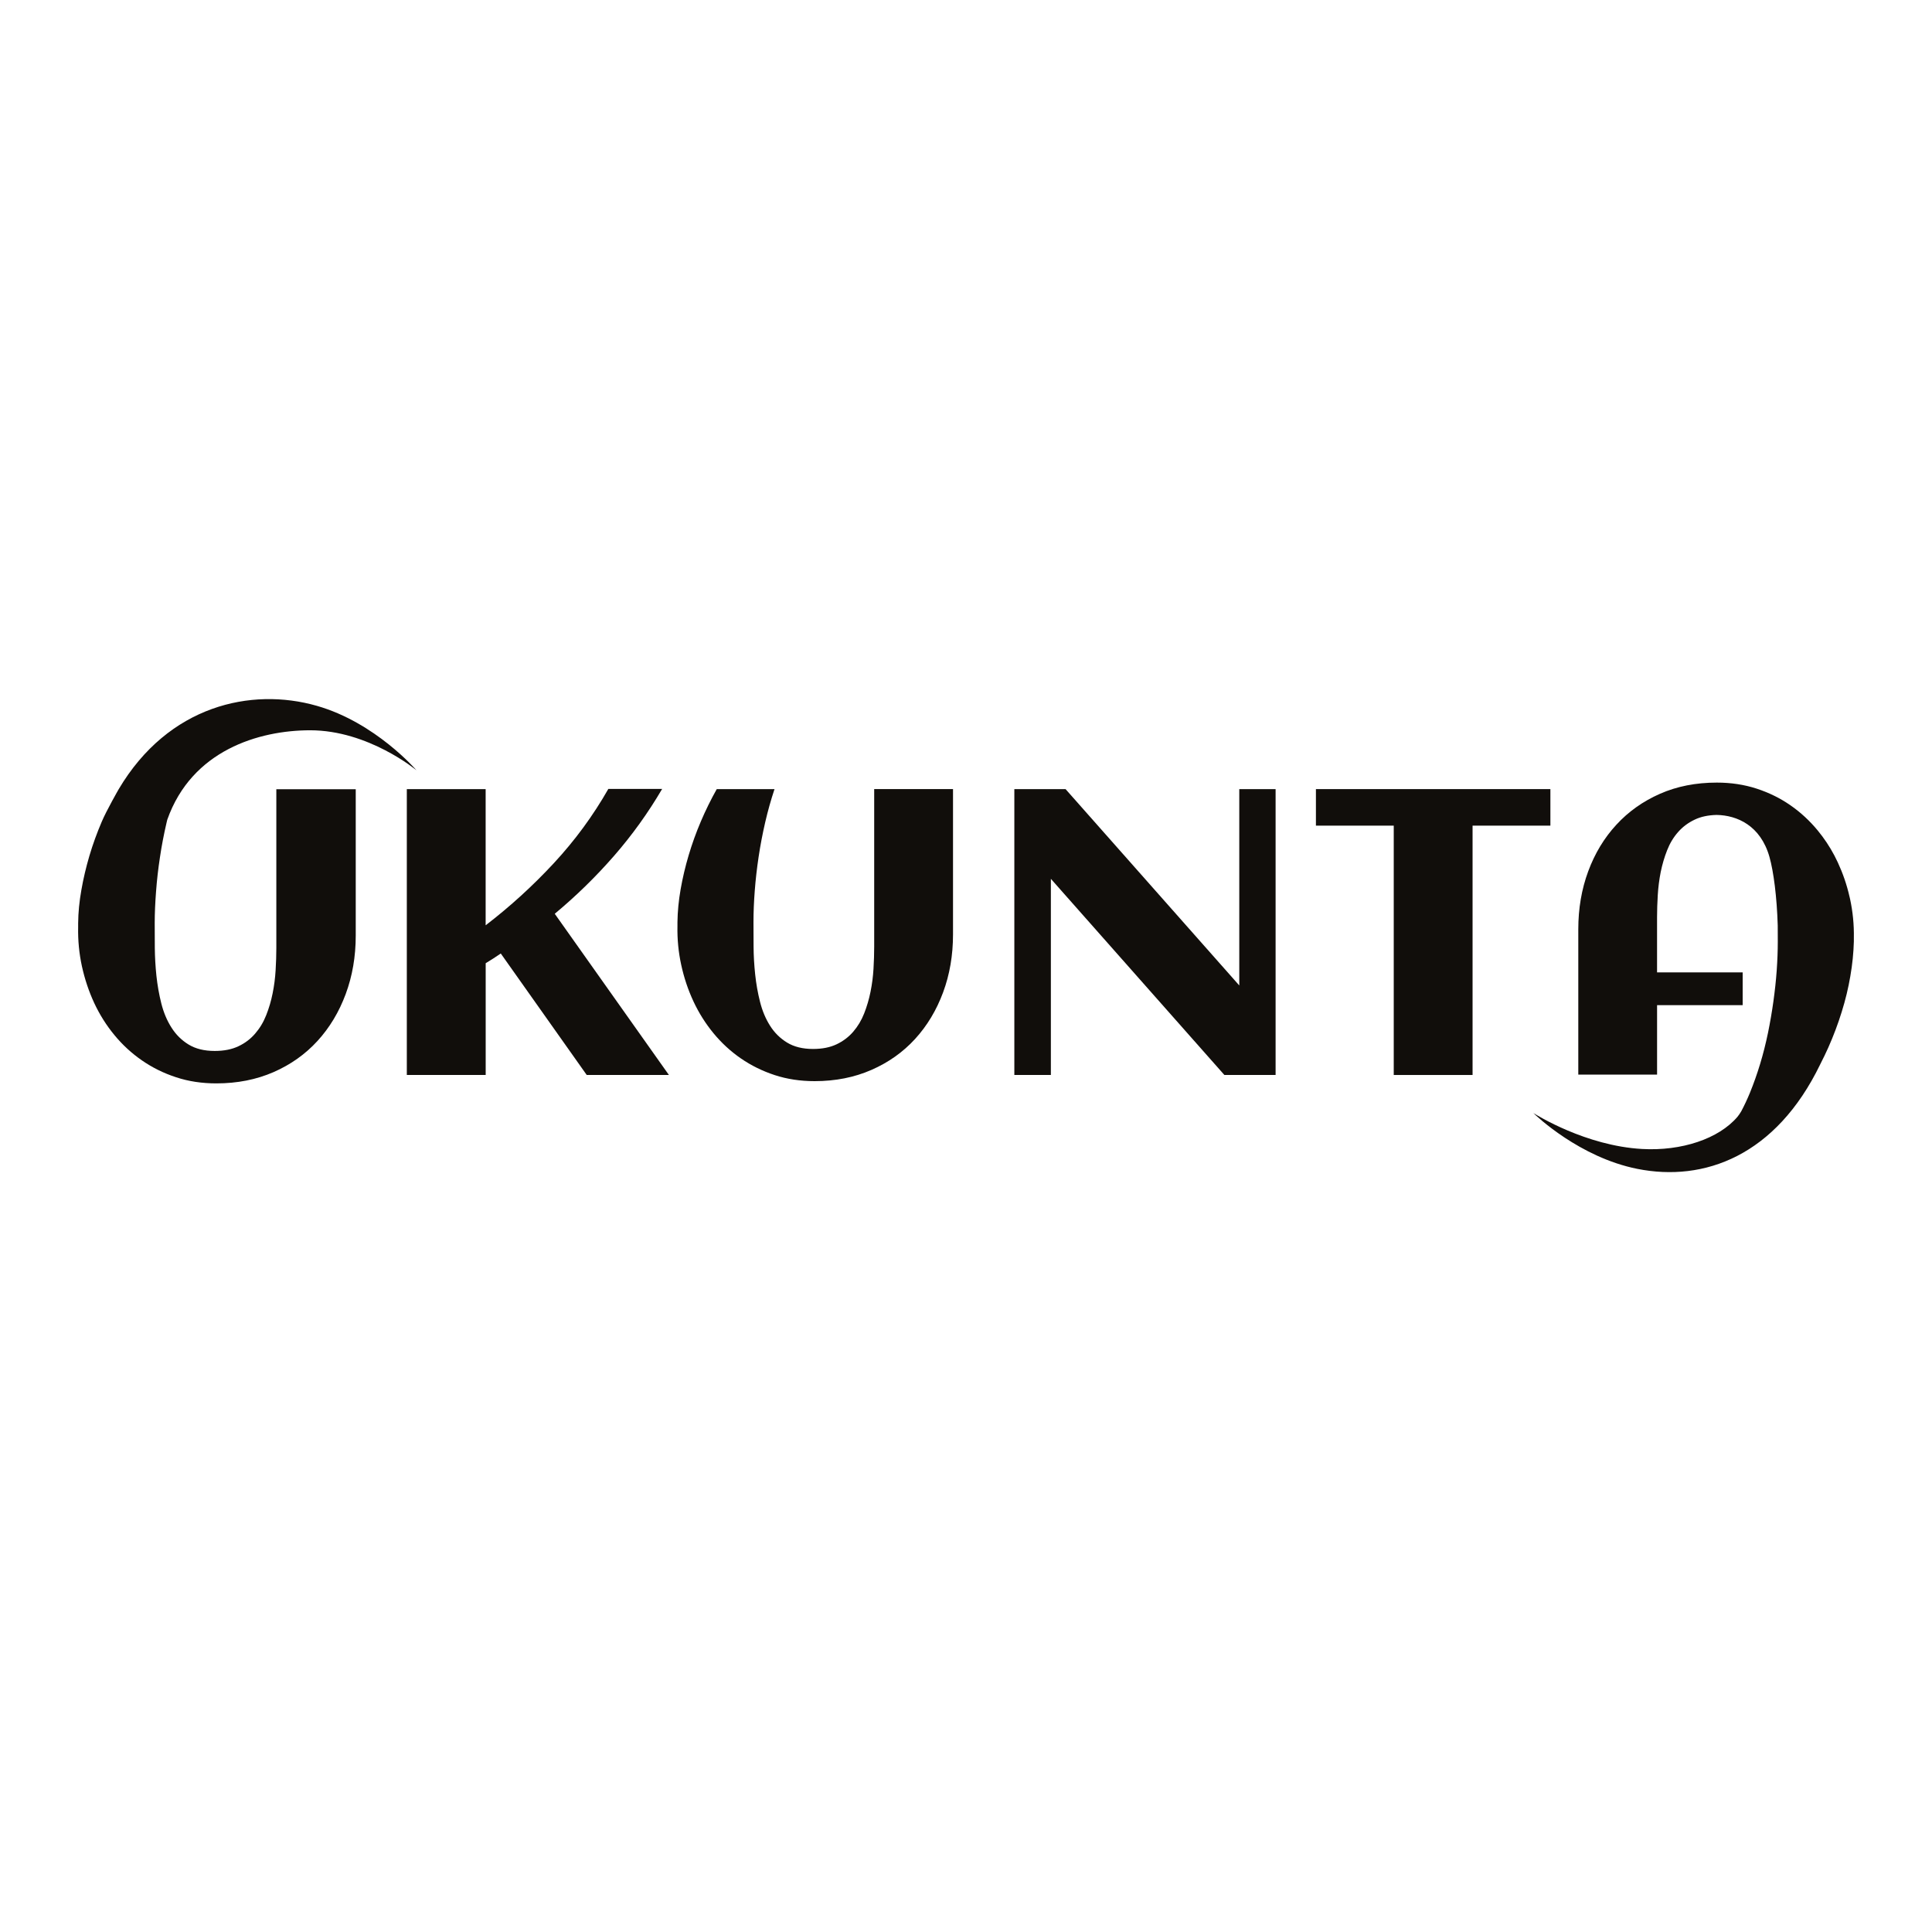
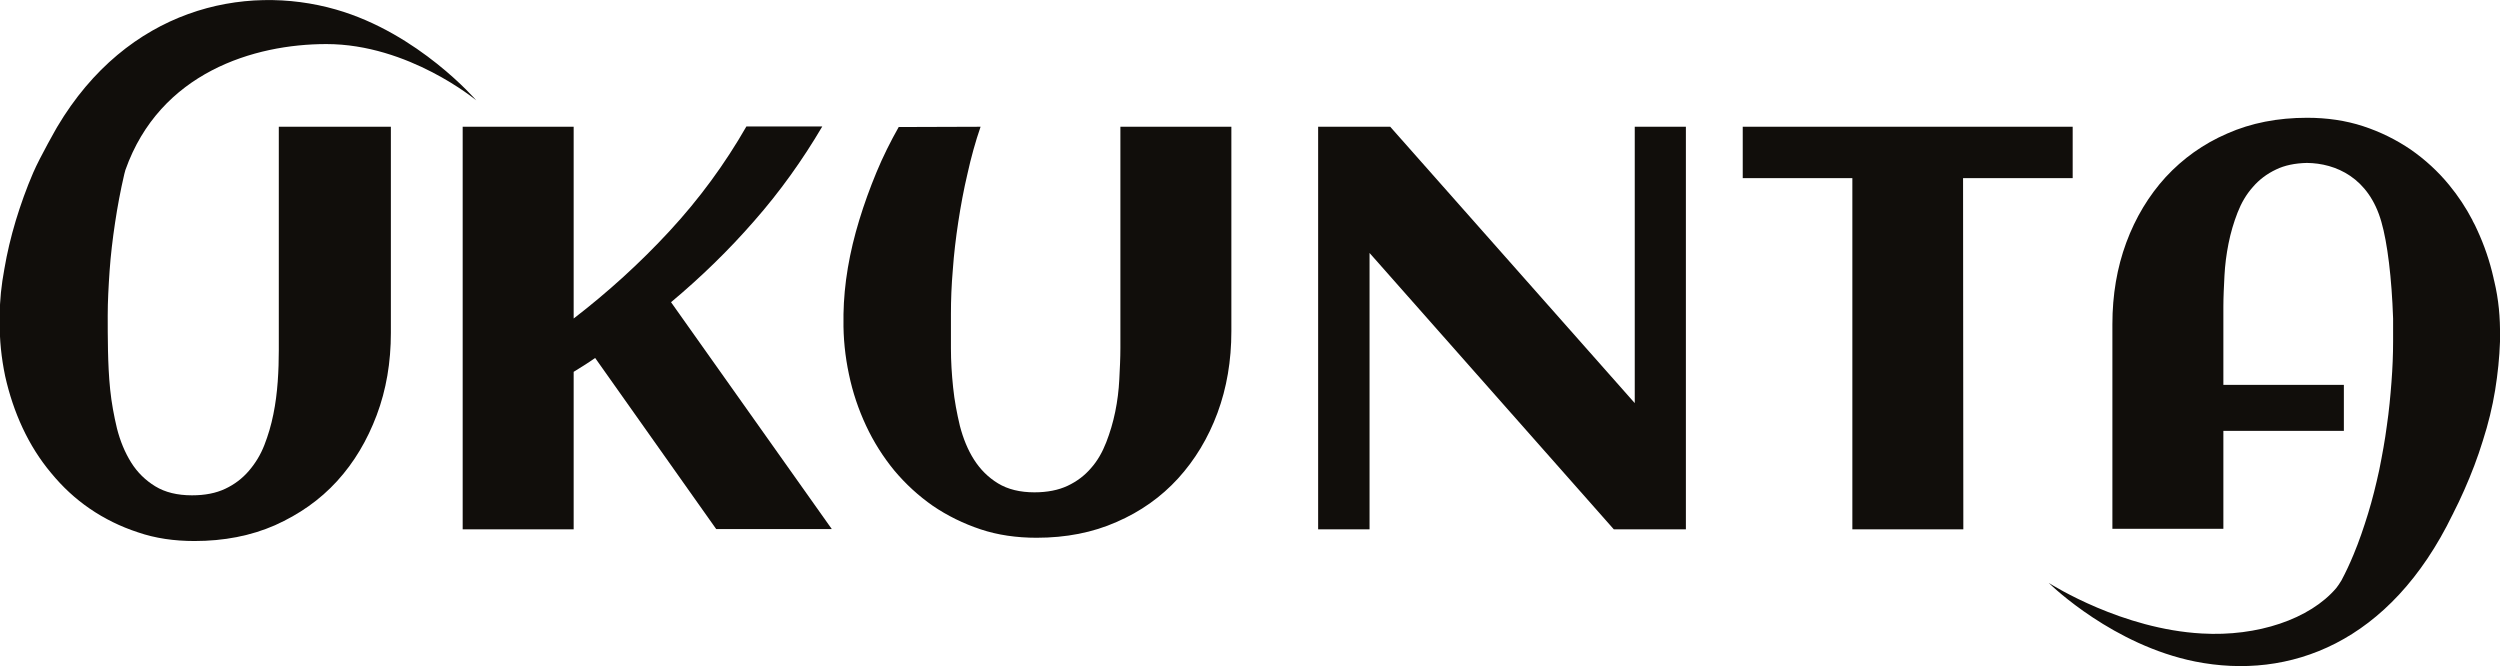
- <svg xmlns="http://www.w3.org/2000/svg" version="1.1" id="Capa_1" x="0px" y="0px" viewBox="0 0 1000 1000" style="enable-background:new 0 0 1000 1000;" xml:space="preserve">
+ <svg xmlns="http://www.w3.org/2000/svg" version="1.1" id="Capa_1" x="0px" y="0px" viewBox="0 0 919.1 244.8" style="enable-background:new 0 0 919.1 244.8;" xml:space="preserve">
  <style type="text/css">
	.st0{fill:#110E0B;}
</style>
  <g>
    <g>
      <g>
        <g>
-           <path class="st0" d="M251.37,556.41h-40.8V408.44h40.8v70.49c12.6-9.66,24.37-20.38,35.3-32.16      c10.93-11.78,20.33-24.59,28.21-38.43h27.85c-7.26,12.4-15.59,23.98-24.97,34.73c-9.39,10.76-19.59,20.72-30.62,29.9      l59.09,83.44h-42.54l-44.49-62.89c-1.3,0.89-2.59,1.75-3.85,2.57c-1.27,0.82-2.59,1.64-3.96,2.47V556.41z" />
-           <path class="st0" d="M400.89,408.44c-1.85,5.55-3.46,11.29-4.83,17.21c-1.37,5.93-2.5,11.85-3.39,17.78      c-0.89,5.93-1.56,11.77-2,17.52c-0.45,5.75-0.67,11.2-0.67,16.34c0,3.77,0.02,8,0.05,12.69c0.03,4.69,0.31,9.47,0.82,14.33      c0.51,4.87,1.35,9.61,2.52,14.23c1.16,4.62,2.89,8.75,5.19,12.38c2.29,3.63,5.24,6.54,8.84,8.73c3.6,2.19,8.07,3.29,13.41,3.29      c4.73,0,8.79-0.8,12.18-2.41c3.39-1.61,6.27-3.79,8.63-6.53c2.36-2.74,4.25-5.89,5.65-9.45c1.4-3.56,2.5-7.3,3.29-11.2      c0.79-3.9,1.3-7.86,1.54-11.87c0.24-4.01,0.36-7.83,0.36-11.46v-81.59h40.8v75.22c0,10.76-1.71,20.76-5.14,30.01      c-3.43,9.25-8.26,17.28-14.49,24.1c-6.23,6.82-13.77,12.16-22.61,16.03c-8.84,3.87-18.63,5.81-29.39,5.81      c-7.4,0-14.28-1.04-20.65-3.13s-12.21-4.97-17.52-8.63c-5.31-3.66-10.04-8.02-14.18-13.05c-4.15-5.04-7.6-10.53-10.38-16.49      s-4.88-12.24-6.32-18.86c-1.44-6.61-2.09-13.31-1.95-20.09v-2.05c0.07-5.48,0.62-11.15,1.64-17.01      c1.03-5.86,2.41-11.73,4.16-17.62c1.75-5.89,3.85-11.73,6.32-17.52s5.21-11.36,8.22-16.7H400.89z" />
-           <path class="st0" d="M543.93,556.41h-18.91V408.44h26.51l89.92,101.63V408.44h18.8v147.97h-26.51l-89.81-101.53V556.41z" />
-           <path class="st0" d="M762.19,556.41H721.4V427.35h-40.28v-18.91h121.36v18.91h-40.28V556.41z" />
+           <path class="st0" d="M210.9,194.6h-40.8v-148h40.8v70.5c12.6-9.7,24.4-20.4,35.3-32.2s20.3-24.6,28.2-38.4h27.9      c-7.3,12.4-15.6,24-25,34.7c-9.4,10.8-19.6,20.7-30.6,29.9l59.1,83.4h-42.5l-44.5-62.9c-1.3,0.9-2.6,1.8-3.9,2.6      c-1.3,0.8-2.6,1.6-4,2.5L210.9,194.6L210.9,194.6z" />
+           <path class="st0" d="M360.5,46.6c-1.9,5.5-3.5,11.3-4.8,17.2c-1.4,5.9-2.5,11.9-3.4,17.8s-1.6,11.8-2,17.5      c-0.5,5.8-0.7,11.2-0.7,16.3c0,3.8,0,8,0,12.7s0.3,9.5,0.8,14.3c0.5,4.9,1.4,9.6,2.5,14.2c1.2,4.6,2.9,8.8,5.2,12.4      c2.3,3.6,5.2,6.5,8.8,8.7s8.1,3.3,13.4,3.3c4.7,0,8.8-0.8,12.2-2.4c3.4-1.6,6.3-3.8,8.6-6.5c2.4-2.7,4.2-5.9,5.6-9.5      s2.5-7.3,3.3-11.2c0.8-3.9,1.3-7.9,1.5-11.9c0.2-4,0.4-7.8,0.4-11.5V46.6h40.8v75.2c0,10.8-1.7,20.8-5.1,30      c-3.4,9.2-8.3,17.3-14.5,24.1c-6.2,6.8-13.8,12.2-22.6,16c-8.8,3.9-18.6,5.8-29.4,5.8c-7.4,0-14.3-1-20.6-3.1s-12.2-5-17.5-8.6      c-5.3-3.7-10-8-14.2-13c-4.1-5-7.6-10.5-10.4-16.5s-4.9-12.2-6.3-18.9c-1.4-6.6-2.1-13.3-2-20.1v-2c0.1-5.5,0.6-11.1,1.6-17      c1-5.9,2.4-11.7,4.2-17.6c1.8-5.9,3.9-11.7,6.3-17.5s5.2-11.4,8.2-16.7L360.5,46.6L360.5,46.6z" />
+           <path class="st0" d="M503.5,194.6h-18.9v-148h26.5L601,148.2V46.6h18.8v148h-26.5L503.5,93V194.6z" />
+           <path class="st0" d="M721.8,194.6H681V65.5h-40.3V46.6H762v18.9h-40.3L721.8,194.6L721.8,194.6z" />
        </g>
      </g>
      <g>
-         <path class="st0" d="M959.55,485.43v1.95c-0.16,5.75-0.75,11.71-1.82,17.89c-1.04,6.15-2.54,12.33-4.47,18.5     c-1.9,6.15-4.2,12.25-6.87,18.29c-1.28,2.86-2.62,5.67-4.04,8.42c-0.05,0.13-0.11,0.29-0.21,0.43     c-22.97,47.41-60.11,60.99-94.68,54.09c-29.89-5.96-52.43-27.54-53.8-28.9c1.58,0.99,27.11,16.98,56.28,18.61     c20.43,1.15,39.71-5.27,49.39-16.68c0.59-0.7,1.23-1.66,1.93-2.81c1.6-3.02,3.1-6.2,4.49-9.57c1.95-4.79,3.72-9.76,5.29-14.97     c1.58-5.19,2.91-10.53,4.06-16.02c1.12-5.48,2.06-10.94,2.81-16.34c0.75-5.43,1.34-10.75,1.71-15.99     c0.37-5.24,0.56-10.21,0.56-14.95c0-2.54,0-5.35-0.03-8.37c-0.45-14.87-2.14-27.89-4.28-35.46     c-4.6-16.26-16.76-21.58-27.38-21.74c-4.39,0.11-8.16,0.91-11.31,2.43c-3.4,1.6-6.28,3.77-8.64,6.47     c-2.38,2.7-4.25,5.83-5.64,9.39c-1.42,3.58-2.51,7.33-3.32,11.26c-0.78,3.96-1.28,7.91-1.52,11.93     c-0.24,4.01-0.37,7.78-0.37,11.36v28.66H902v16.95H857.7v35.96h-40.78v-75.22c0-10.75,1.71-20.75,5.13-30     c3.42-9.25,8.26-17.27,14.55-24.09c6.26-6.82,13.8-12.17,22.59-16.04c8.8-3.88,18.61-5.8,29.44-5.8c7.33,0,14.2,1.04,20.62,3.13     c6.39,2.09,12.25,4.97,17.51,8.64c5.27,3.66,9.97,8.02,14.12,13.05c3.32,4.04,6.2,8.37,8.64,13c0.03,0.03,0.05,0.05,0.05,0.11     c0.59,1.12,1.15,2.25,1.68,3.4c2.59,5.59,4.63,11.44,6.04,17.65c0.05,0.16,0.08,0.29,0.11,0.45c0.08,0.27,0.13,0.53,0.19,0.8     C959.01,471.93,959.68,478.64,959.55,485.43z" />
+         <path class="st0" d="M919.1,123.6v2c-0.2,5.8-0.8,11.7-1.8,17.9c-1,6.1-2.5,12.3-4.5,18.5c-1.9,6.2-4.2,12.2-6.9,18.3     c-1.3,2.9-2.6,5.7-4,8.4c0,0.1-0.1,0.3-0.2,0.4c-23,47.4-60.1,61-94.7,54.1c-29.9-6-52.4-27.5-53.8-28.9c1.6,1,27.1,17,56.3,18.6     c20.4,1.2,39.7-5.3,49.4-16.7c0.6-0.7,1.2-1.7,1.9-2.8c1.6-3,3.1-6.2,4.5-9.6c2-4.8,3.7-9.8,5.3-15c1.6-5.2,2.9-10.5,4.1-16     c1.1-5.5,2.1-10.9,2.8-16.3c0.8-5.4,1.3-10.8,1.7-16s0.6-10.2,0.6-15c0-2.5,0-5.4,0-8.4c-0.5-14.9-2.1-27.9-4.3-35.5     c-4.6-16.3-16.8-21.6-27.4-21.7c-4.4,0.1-8.2,0.9-11.3,2.4c-3.4,1.6-6.3,3.8-8.6,6.5c-2.4,2.7-4.2,5.8-5.6,9.4     c-1.4,3.6-2.5,7.3-3.3,11.3c-0.8,4-1.3,7.9-1.5,11.9c-0.2,4-0.4,7.8-0.4,11.4v28.7h44.3v16.9h-44.3v36h-40.8v-75.2     c0-10.8,1.7-20.8,5.1-30s8.3-17.3,14.5-24.1c6.3-6.8,13.8-12.2,22.6-16c8.8-3.9,18.6-5.8,29.4-5.8c7.3,0,14.2,1,20.6,3.1     c6.4,2.1,12.2,5,17.5,8.6c5.3,3.7,10,8,14.1,13c3.3,4,6.2,8.4,8.6,13c0,0,0,0,0,0.1c0.6,1.1,1.2,2.2,1.7,3.4     c2.6,5.6,4.6,11.4,6,17.6c0,0.2,0.1,0.3,0.1,0.5c0.1,0.3,0.1,0.5,0.2,0.8C918.6,110.1,919.2,116.8,919.1,123.6z" />
      </g>
-       <path class="st0" d="M143.03,408.5h41.1v75.78c0,10.83-1.74,20.91-5.19,30.22c-3.45,9.31-8.32,17.41-14.6,24.28    c-6.28,6.87-13.85,12.25-22.76,16.15c-8.9,3.88-18.77,5.83-29.6,5.83c-7.46,0-14.39-1.04-20.8-3.16c-6.42-2.09-12.3-5-17.65-8.69    c-5.35-3.69-10.13-8.08-14.31-13.16c-4.17-5.05-7.65-10.59-10.46-16.61c-2.78-5.99-4.89-12.33-6.36-18.99    c-1.44-6.66-2.09-13.4-1.95-20.24v-2.06c0.05-5.54,0.61-11.23,1.66-17.14c1.02-5.91,2.43-11.82,4.17-17.76    c1.76-5.94,3.9-11.82,6.39-17.65c2.46-5.83,8.77-16.82,8.77-16.82c25.75-43.43,68.64-52.84,102.5-43.16    c30.43,8.66,51.61,33.37,51.61,33.37s-24.76-20.72-55.06-20.7c-26.5,0.03-61.21,10.35-73.91,46.29c-0.13,0.51-0.27,1.04-0.37,1.55    c-1.39,5.96-2.54,11.93-3.42,17.89c-0.91,5.96-1.58,11.85-2.01,17.65c-0.45,5.8-0.7,11.28-0.7,16.47c0,3.8,0.03,8.05,0.05,12.78    c0.05,4.73,0.32,9.55,0.83,14.44c0.53,4.89,1.36,9.68,2.54,14.33c1.18,4.65,2.91,8.82,5.24,12.46c2.3,3.66,5.27,6.6,8.88,8.8    c3.64,2.22,8.13,3.32,13.53,3.32c4.76,0,8.85-0.8,12.25-2.43c3.42-1.6,6.31-3.8,8.69-6.58c2.38-2.75,4.28-5.91,5.7-9.52    c1.42-3.58,2.54-7.35,3.32-11.28c0.8-3.93,1.31-7.92,1.55-11.95s0.37-7.89,0.37-11.53V408.5z" />
+       <path class="st0" d="M102.6,46.6h41.1v75.8c0,10.8-1.7,20.9-5.2,30.2s-8.3,17.4-14.6,24.3c-6.3,6.9-13.9,12.2-22.8,16.2    c-8.9,3.9-18.8,5.8-29.6,5.8c-7.5,0-14.4-1-20.8-3.2c-6.4-2.1-12.3-5-17.7-8.7S23,179,18.8,173.9c-4.2-5-7.7-10.6-10.5-16.6    c-2.8-6-4.9-12.3-6.4-19c-1.4-6.7-2.1-13.4-2-20.2V116c0-5.5,0.6-11.2,1.7-17.1c1-5.9,2.4-11.8,4.2-17.8    c1.8-5.9,3.9-11.8,6.4-17.6c2.5-5.8,8.8-16.8,8.8-16.8C46.8,3.2,89.6-6.2,123.5,3.5c30.4,8.7,51.6,33.4,51.6,33.4    s-24.8-20.7-55.1-20.7c-26.5,0-61.2,10.4-73.9,46.3c-0.1,0.5-0.3,1-0.4,1.5c-1.4,6-2.5,11.9-3.4,17.9c-0.9,6-1.6,11.9-2,17.6    c-0.4,5.8-0.7,11.3-0.7,16.5c0,3.8,0,8,0.1,12.8c0.1,4.7,0.3,9.5,0.8,14.4c0.5,4.9,1.4,9.7,2.5,14.3c1.2,4.7,2.9,8.8,5.2,12.5    c2.3,3.7,5.3,6.6,8.9,8.8c3.6,2.2,8.1,3.3,13.5,3.3c4.8,0,8.8-0.8,12.2-2.4c3.4-1.6,6.3-3.8,8.7-6.6c2.4-2.8,4.3-5.9,5.7-9.5    c1.4-3.6,2.5-7.3,3.3-11.3c0.8-3.9,1.3-7.9,1.6-12s0.4-7.9,0.4-11.5V46.6z" />
    </g>
  </g>
</svg>
